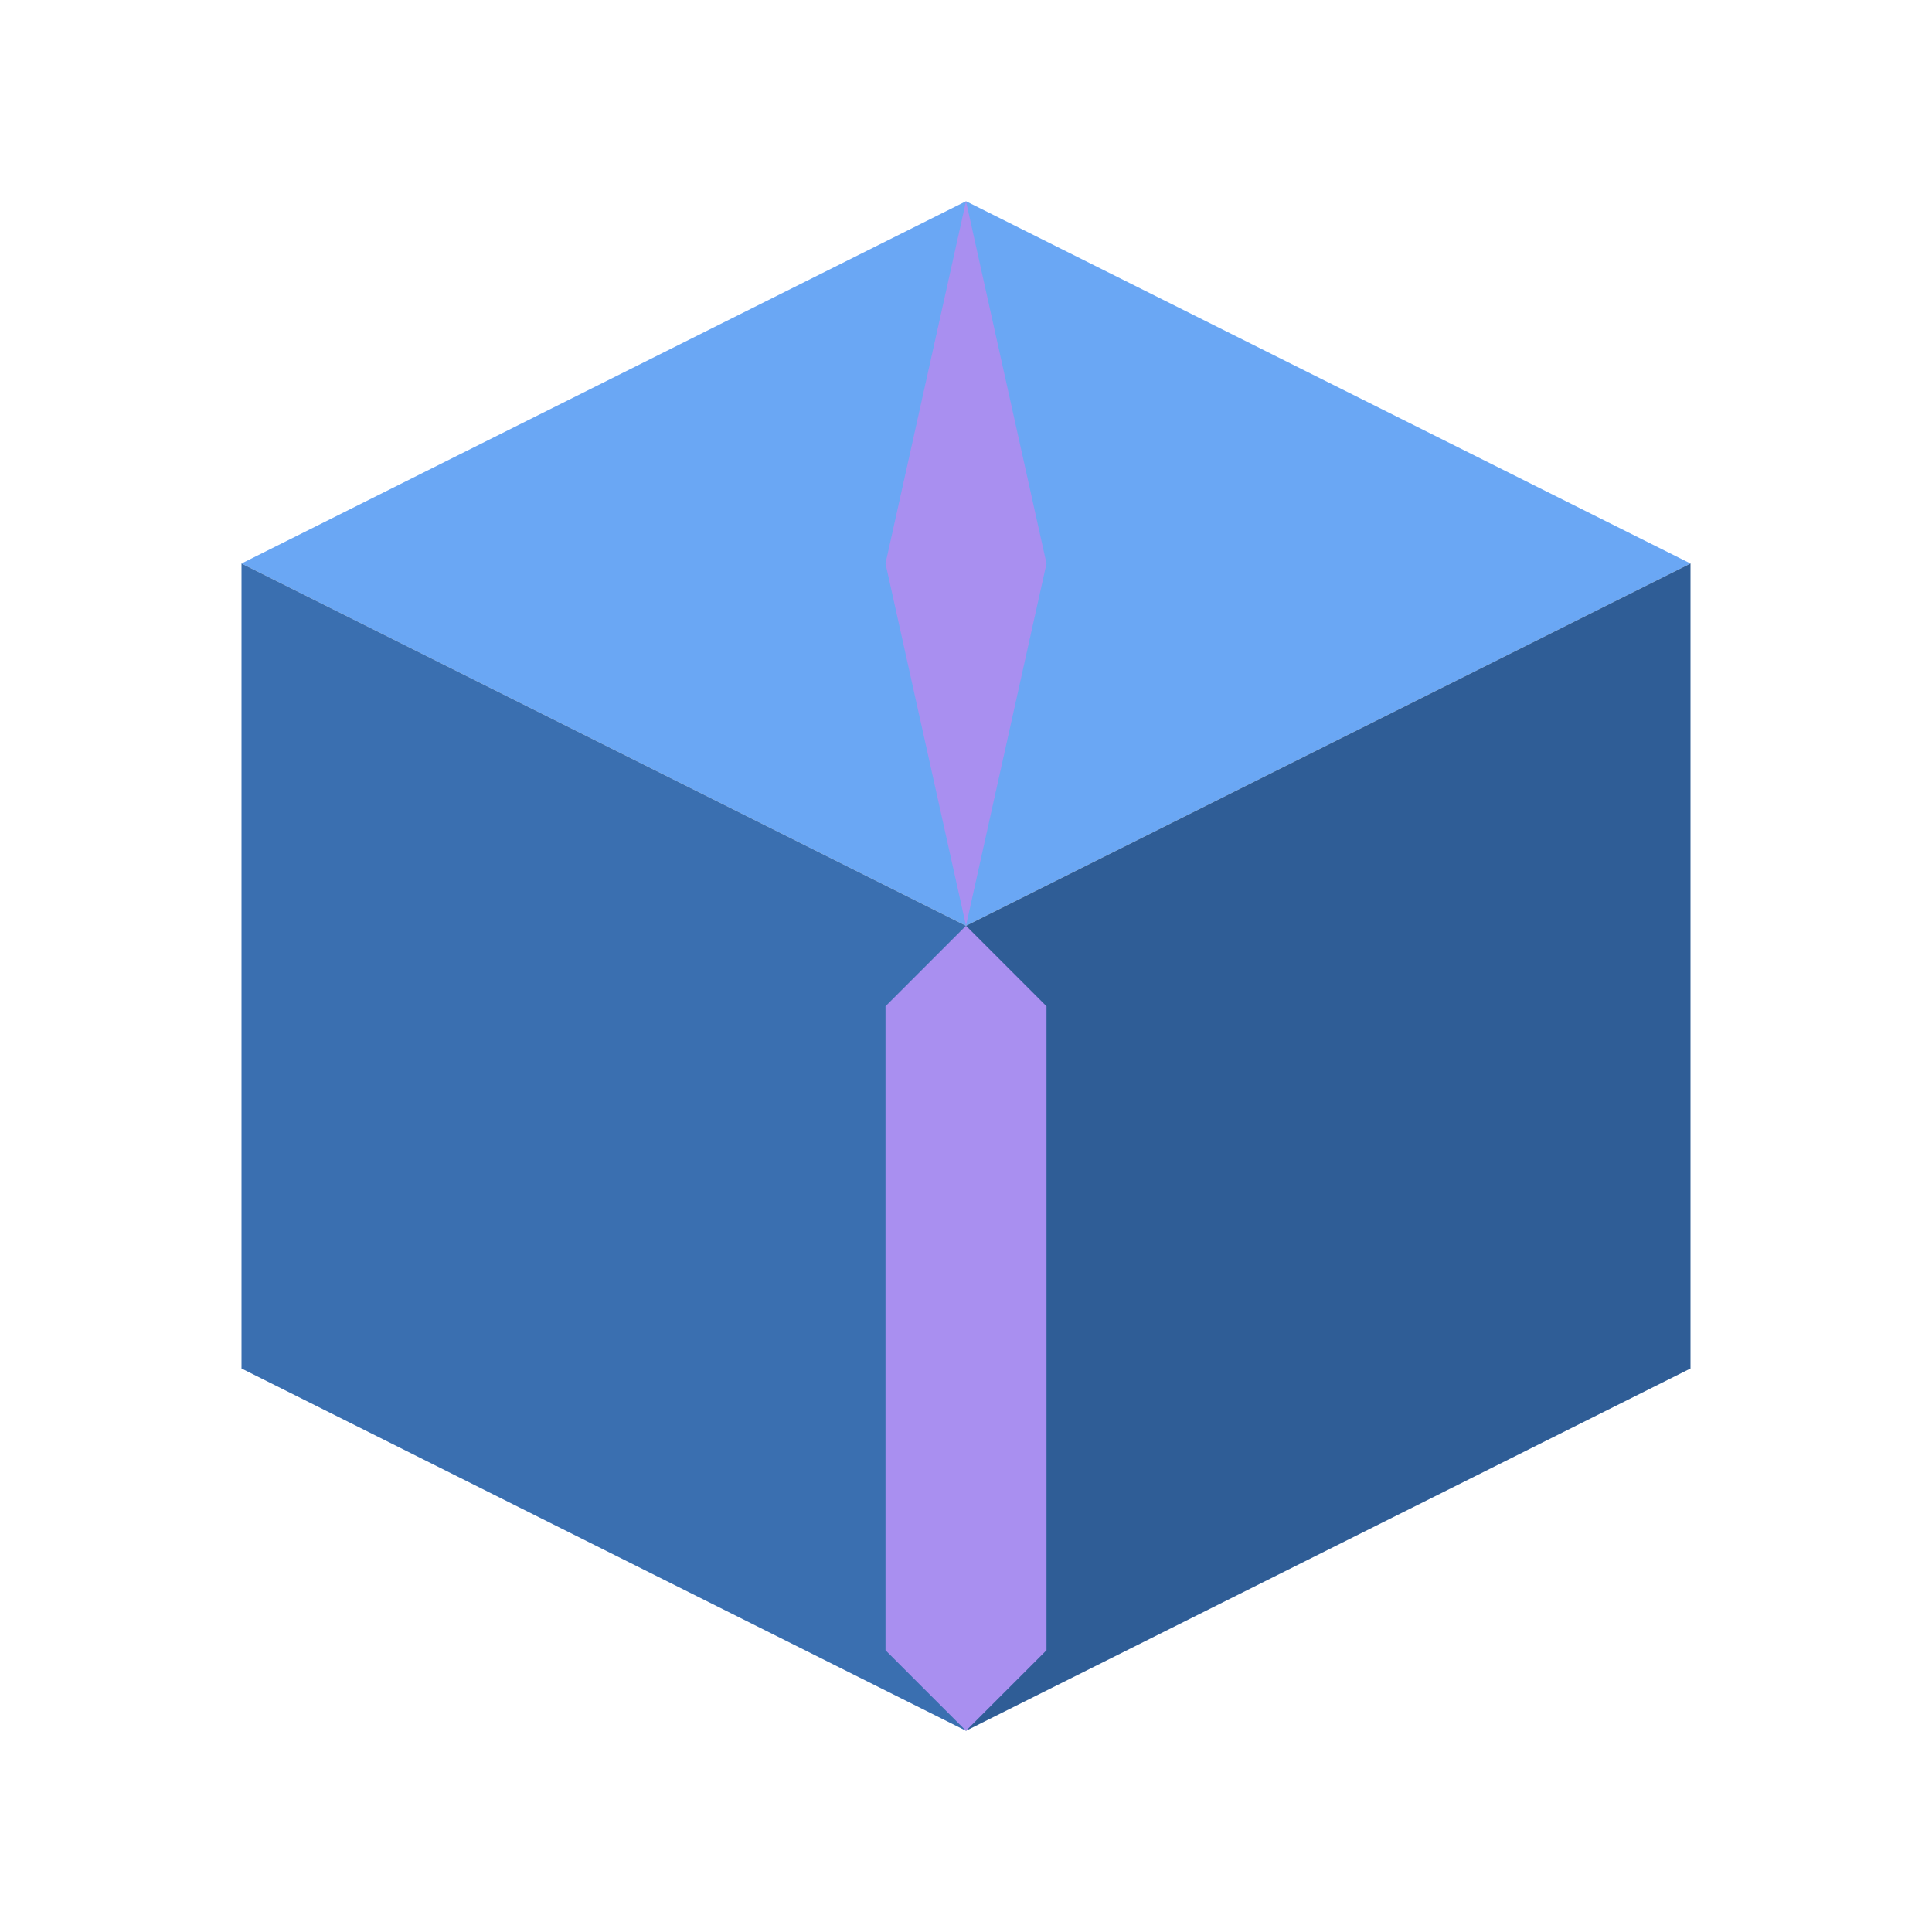
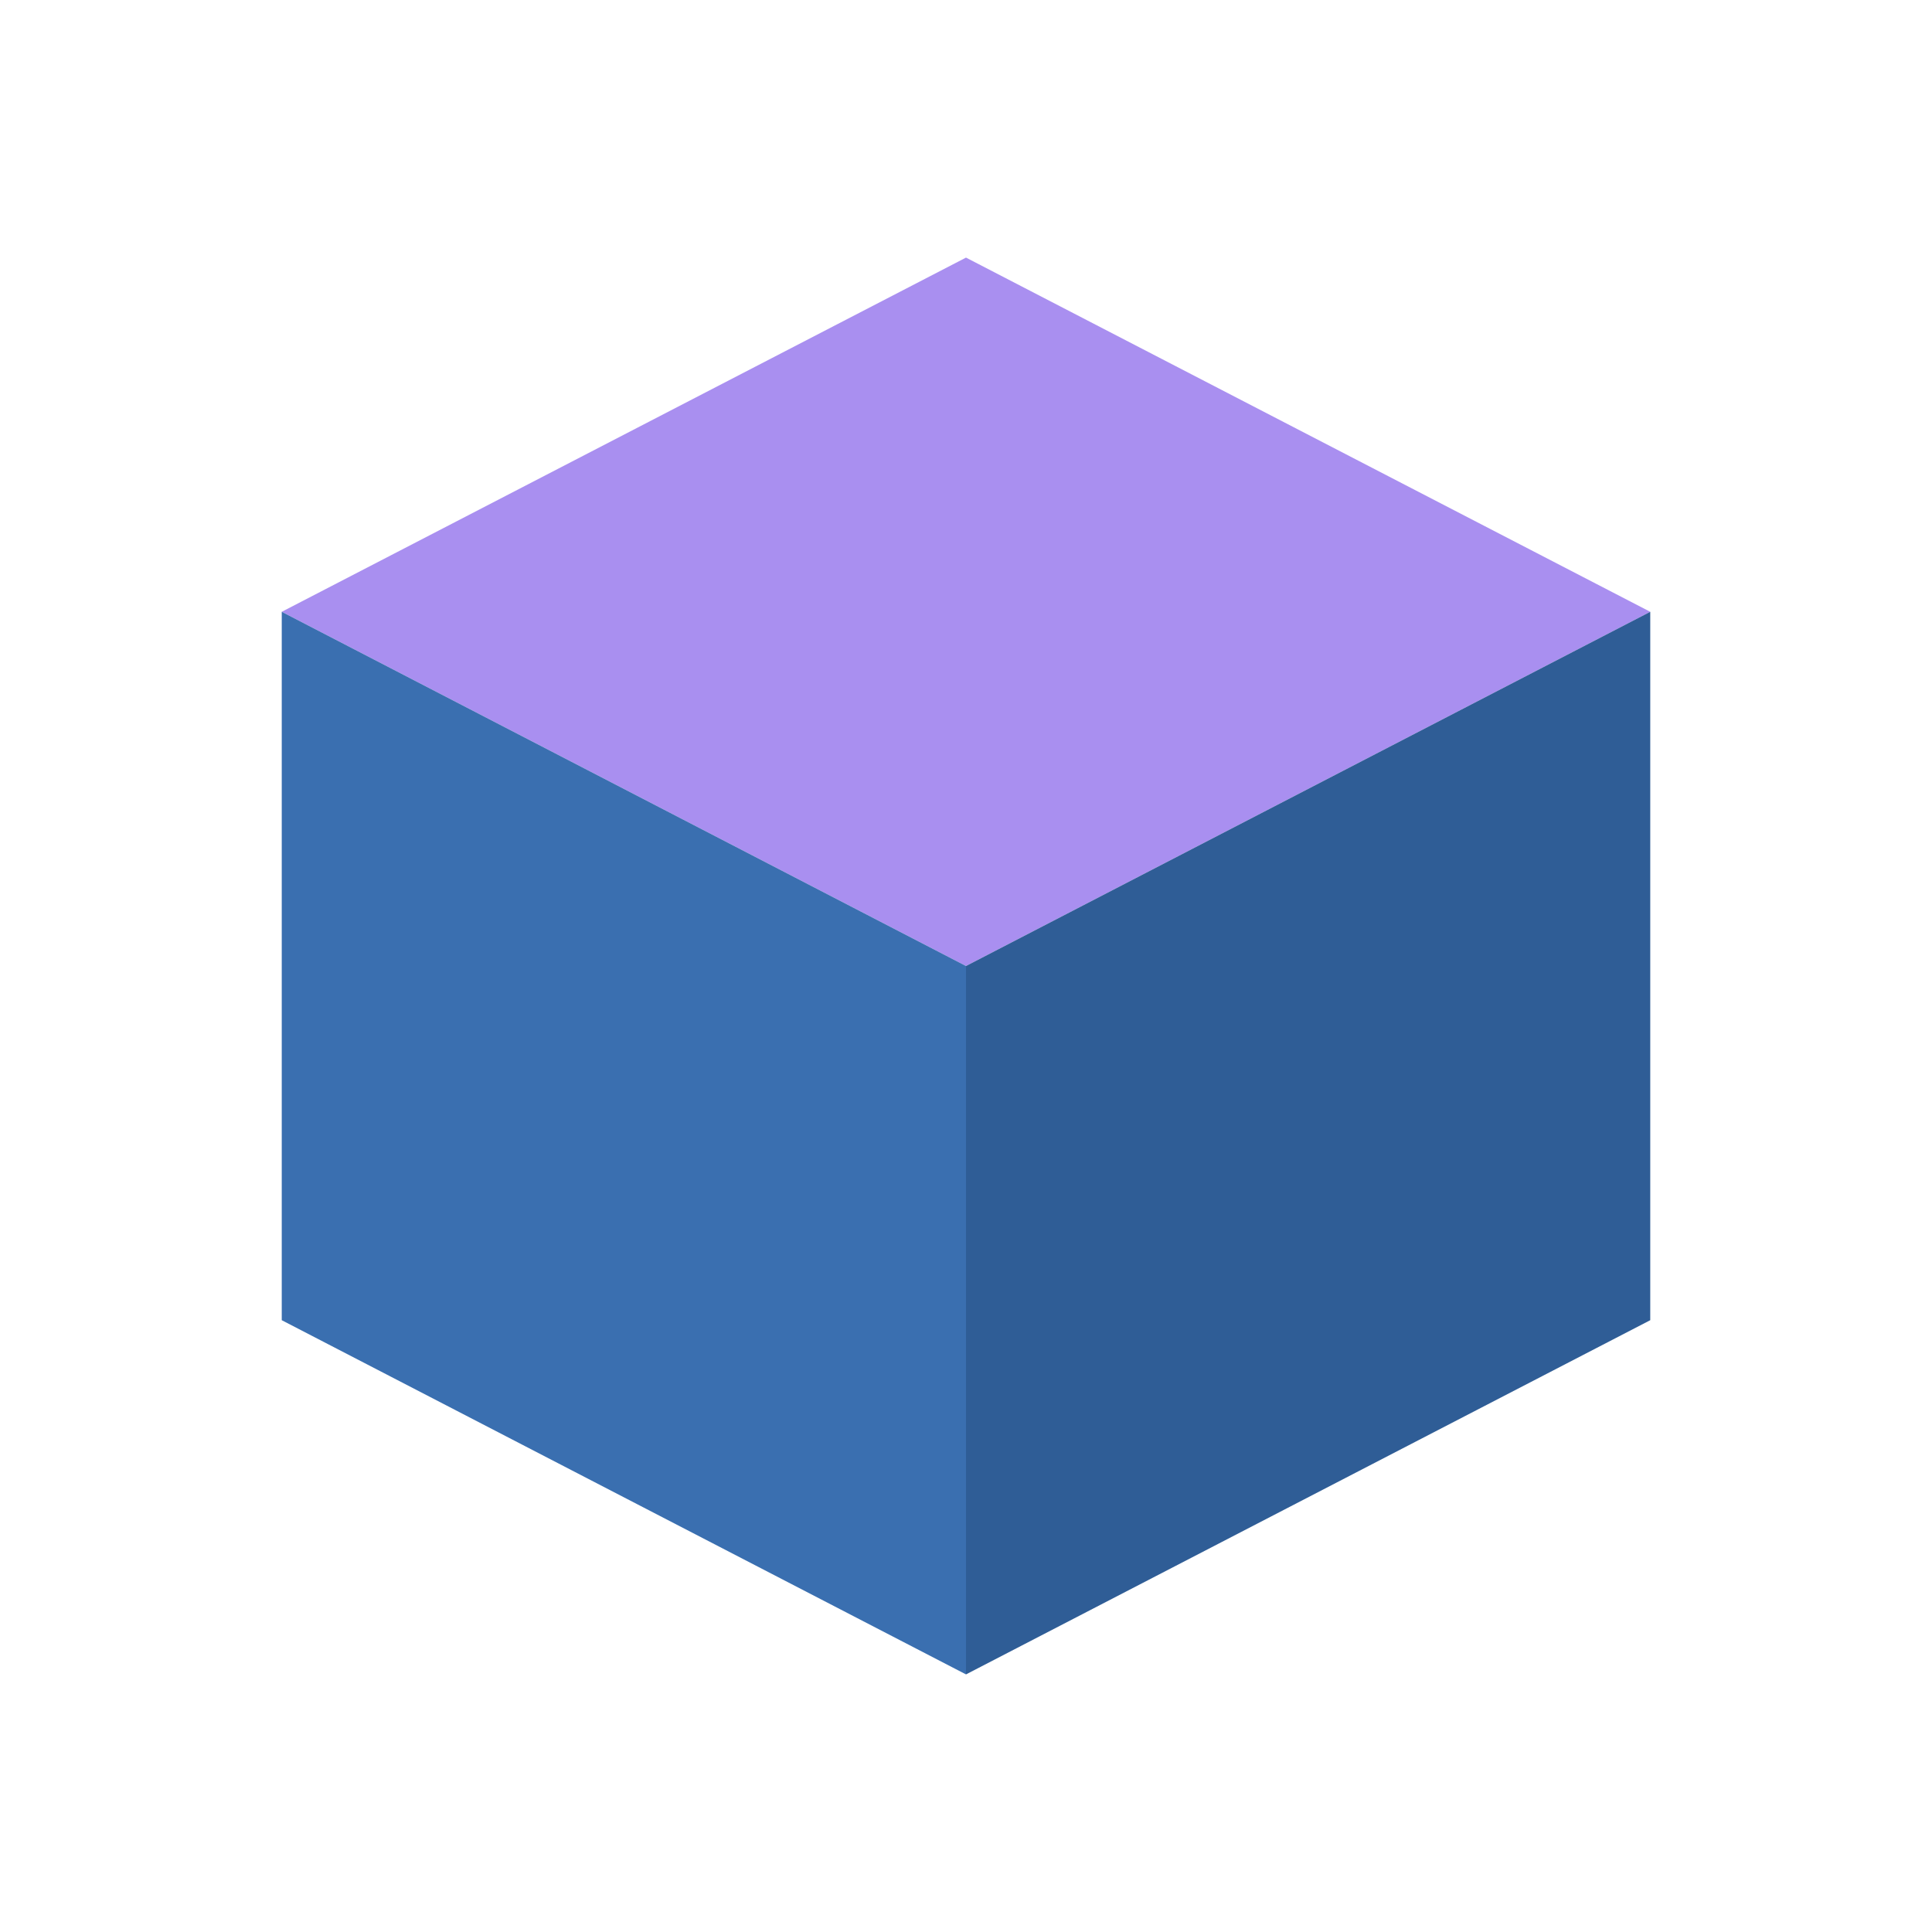
<svg xmlns="http://www.w3.org/2000/svg" id="AssemblyIcon" width="24" height="24" viewBox="0 0 24 24">
-   <polygon points="12,2.5 21,7 12,11.5 3,7" fill="#6aa7f4" />
-   <polygon points="3,7 12,11.5 12,21.5 3,17" fill="#3a6fb0" />
-   <polygon points="21,7 12,11.5 12,21.5 21,17" fill="#2f5d96" />
-   <polygon points="12,2.5 13,7 12,11.5 11,7" fill="#a98ff0" />
-   <polygon points="12,11.5 13,12.5 13,20.5 12,21.5 11,20.5 11,12.5" fill="#a98ff0" />
+   <polygon points="12,3.2 20.5,7.6 12,12 3.5,7.6" fill="#a98ff0" />
+   <polygon points="3.5,7.6 12,12 12,20.8 3.5,16.4" fill="#3a6fb0" />
+   <polygon points="20.5,7.6 12,12 12,20.8 20.5,16.4" fill="#2f5d96" />
</svg>
